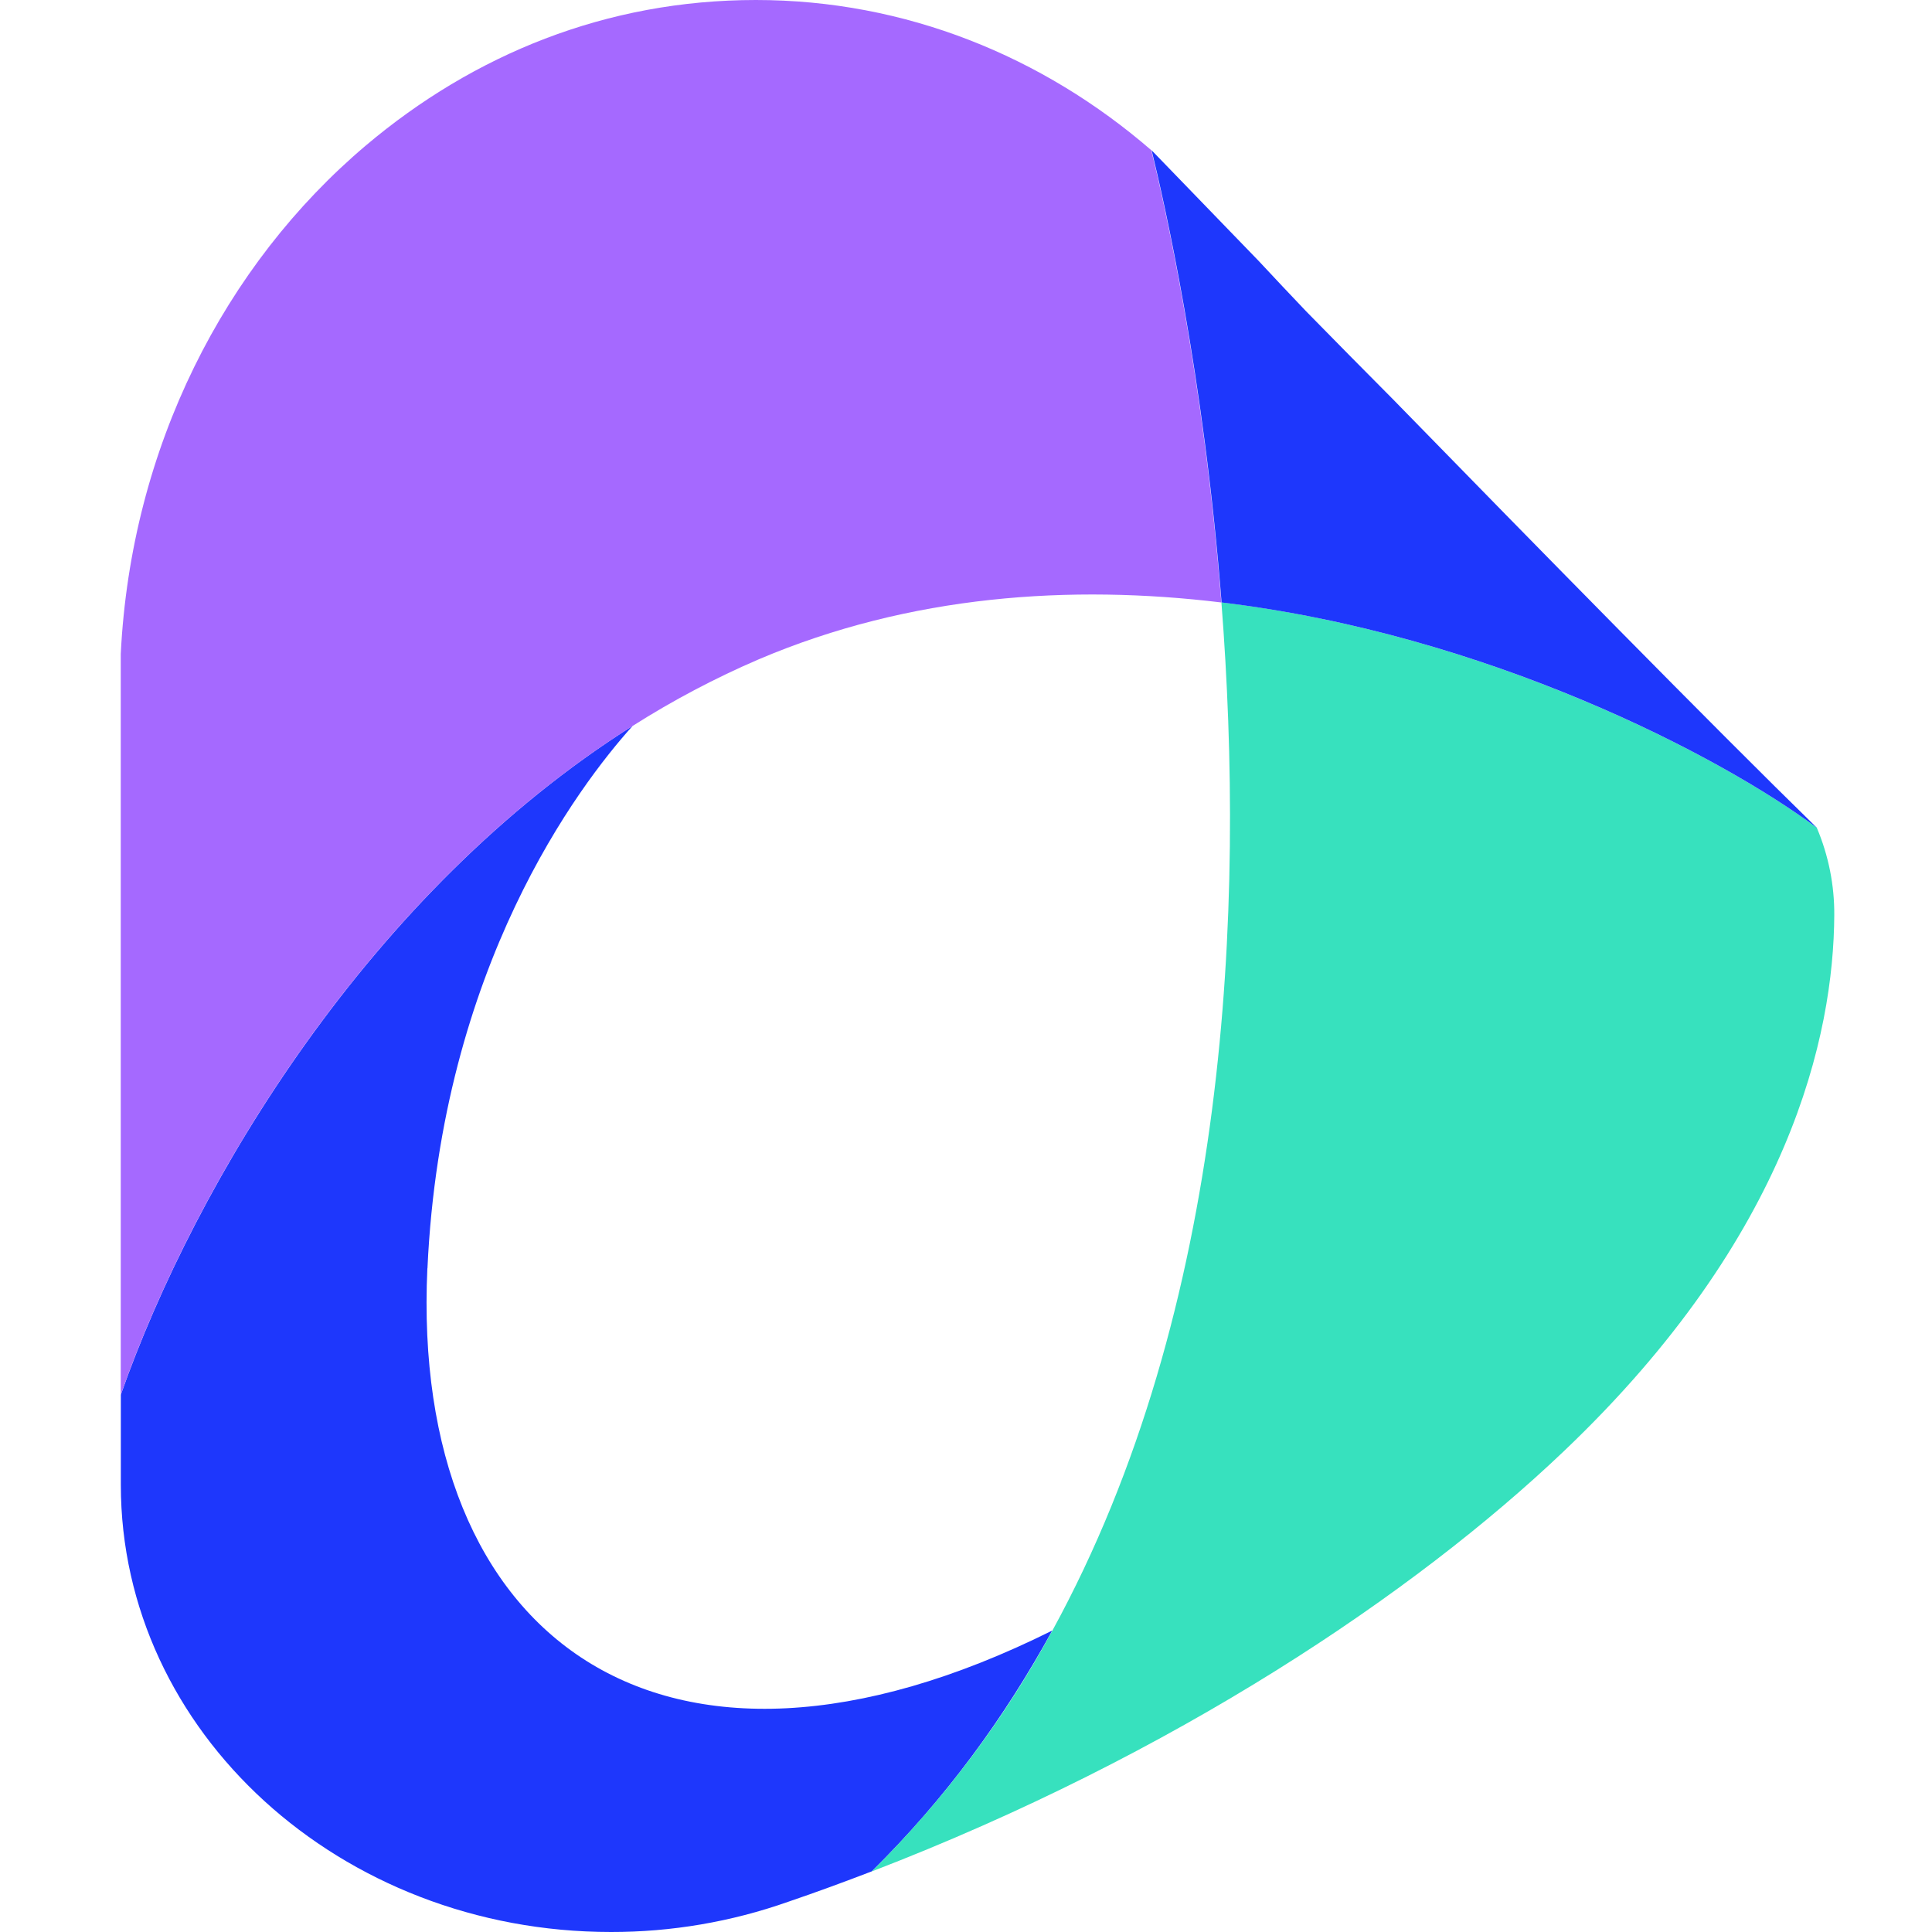
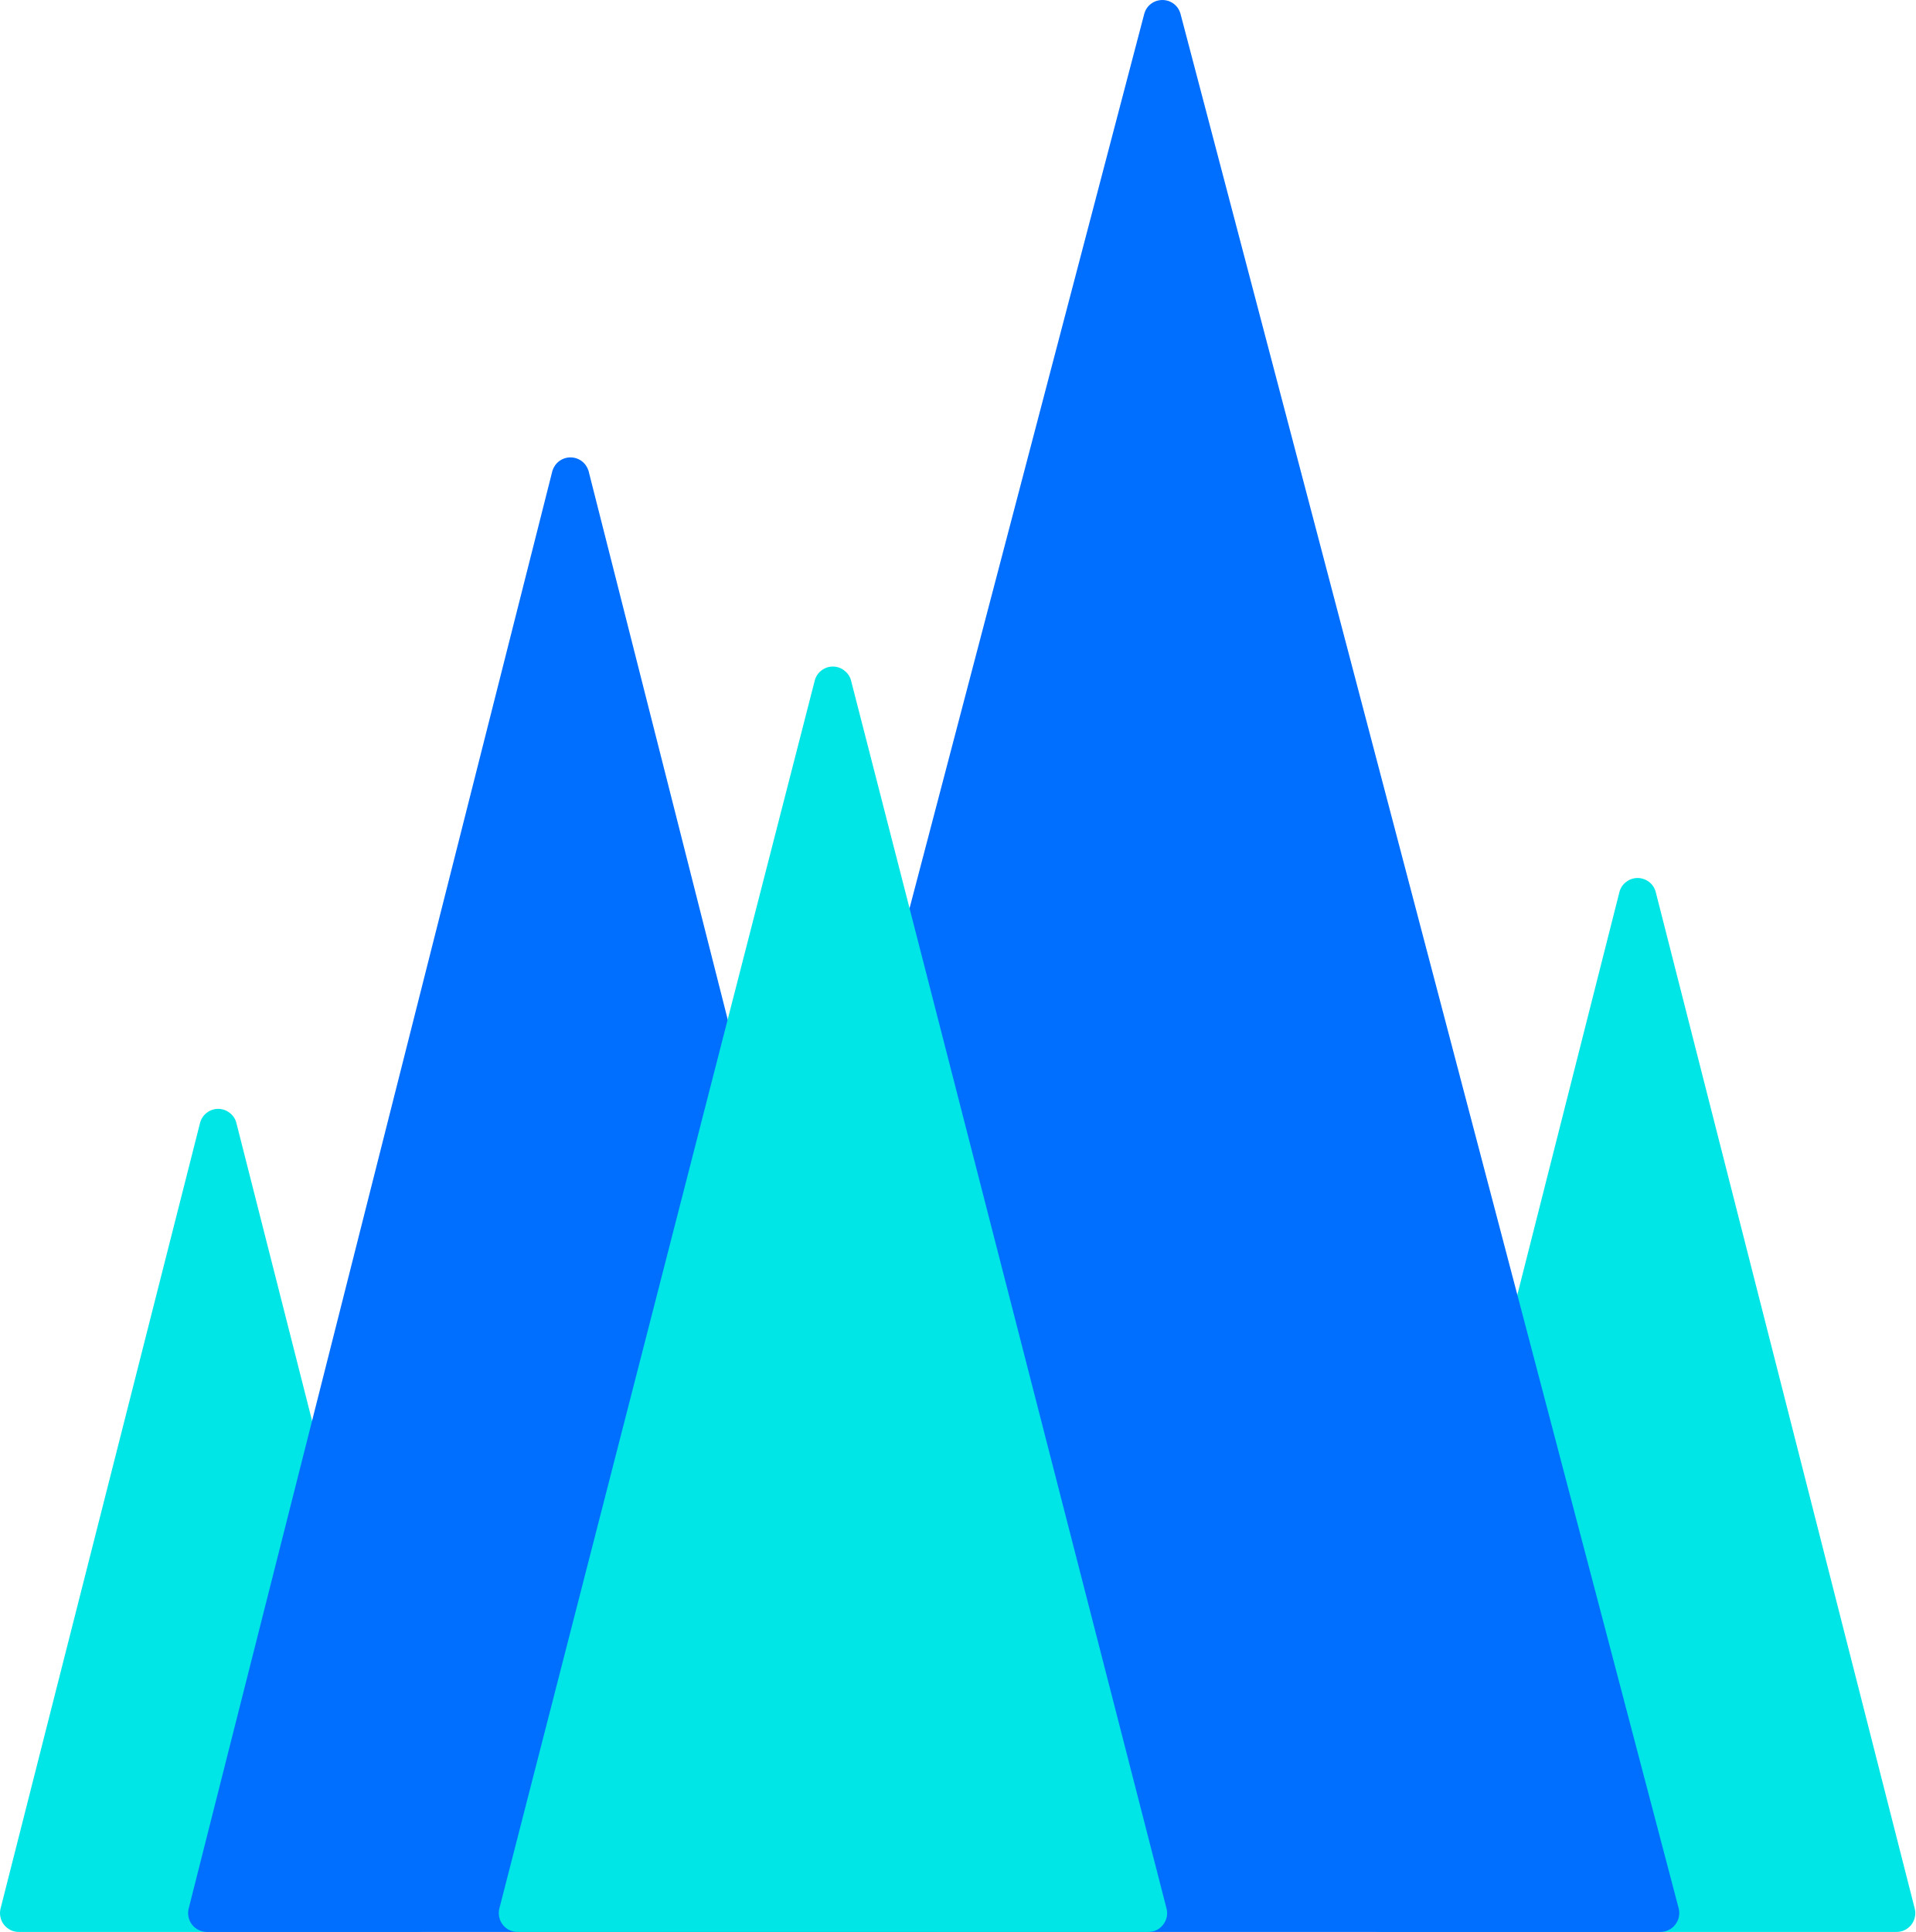
- <svg xmlns="http://www.w3.org/2000/svg" height="1em" style="flex:none;line-height:1" viewBox="0 0 24 24" width="1em">
-   <path d="M5.31 15.756c.172-3.75 1.883-5.999 2.549-6.739-3.26 2.058-5.425 5.658-6.358 8.308v1.12C1.501 21.513 4.226 24 7.59 24a6.59 6.59 0 002.2-.375c.353-.12.7-.248 1.039-.378.913-.899 1.65-1.91 2.243-2.992-4.877 2.431-7.974.072-7.763-4.5l.002.001z" fill="#1E37FC" />
-   <path d="M22.57 10.283c-1.212-.901-4.109-2.404-7.397-2.8.295 3.792.093 8.766-2.1 12.773a12.782 12.782 0 01-2.244 2.992c3.764-1.448 6.746-3.457 8.596-5.219 2.82-2.683 3.353-5.178 3.361-6.66a2.737 2.737 0 00-.216-1.084v-.002z" fill="#37E1BE" />
-   <path d="M14.303 1.867C12.955.7 11.248 0 9.39 0 7.532 0 5.883.677 4.545 1.807 2.791 3.29 1.627 5.557 1.5 8.125v9.201c.932-2.65 3.097-6.25 6.357-8.307.5-.318 1.025-.595 1.569-.829 1.883-.801 3.878-.932 5.746-.706-.222-2.83-.718-5.002-.87-5.617h.001z" fill="#A569FF" />
-   <path d="M17.305 4.961a199.47 199.47 0 01-1.08-1.094c-.202-.213-.398-.419-.586-.622l-1.333-1.378c.151.615.648 2.786.869 5.617 3.288.395 6.185 1.898 7.396 2.8-1.306-1.275-3.475-3.487-5.266-5.323z" fill="#1E37FC" />
+ <svg xmlns="http://www.w3.org/2000/svg" viewBox="-0.006 0 24.698 24.916">
+   <path d="M20.511 15.302L17.244 28.193C17.236 28.228 17.236 28.265 17.245 28.3C17.253 28.335 17.269 28.368 17.292 28.396C17.315 28.424 17.344 28.447 17.377 28.462C17.41 28.477 17.446 28.484 17.483 28.483H24.014C24.05 28.484 24.086 28.477 24.119 28.462C24.152 28.447 24.181 28.424 24.204 28.396C24.227 28.368 24.243 28.335 24.251 28.3C24.26 28.265 24.26 28.228 24.252 28.193L20.968 15.302C20.954 15.252 20.924 15.209 20.883 15.178C20.841 15.147 20.791 15.13 20.74 15.13C20.688 15.13 20.638 15.147 20.597 15.178C20.555 15.209 20.525 15.252 20.511 15.302V15.302Z" fill="#00E5E5" transform="matrix(1.017889, 0, 0, 1.017889, -1.952212187461555e-7, -4.077521)" />
+   <path d="M2.531 18.223L-5.28338e-06 28.192C-0.008 28.228 -0.008 28.264 0.001 28.3C0.009 28.335 0.025 28.368 0.048 28.396C0.071 28.424 0.1 28.446 0.133 28.462C0.166 28.477 0.202 28.484 0.238 28.483H5.28C5.316 28.484 5.352 28.477 5.385 28.462C5.418 28.446 5.447 28.424 5.47 28.396C5.493 28.368 5.51 28.335 5.518 28.3C5.526 28.264 5.527 28.228 5.519 28.192L2.986 18.223C2.971 18.174 2.94 18.132 2.899 18.102C2.858 18.071 2.809 18.055 2.758 18.055C2.707 18.055 2.658 18.071 2.617 18.102C2.576 18.132 2.546 18.174 2.531 18.223V18.223Z" fill="#00E5E5" transform="matrix(1.017889, 0, 0, 1.017889, -1.952212187461555e-7, -4.077521)" />
+   <path d="M6.993 9.968L2.383 28.192C2.375 28.226 2.375 28.262 2.383 28.296C2.39 28.331 2.406 28.363 2.427 28.391C2.449 28.419 2.476 28.441 2.508 28.457C2.539 28.473 2.574 28.482 2.609 28.483H11.833C11.869 28.483 11.905 28.476 11.938 28.461C11.971 28.446 12 28.424 12.023 28.395C12.046 28.367 12.062 28.334 12.071 28.299C12.079 28.264 12.079 28.227 12.071 28.192L7.449 9.968C7.433 9.92 7.403 9.877 7.362 9.847C7.321 9.817 7.272 9.801 7.221 9.801C7.17 9.801 7.121 9.817 7.08 9.847C7.039 9.877 7.009 9.92 6.993 9.968Z" fill="#006EFF" transform="matrix(1.017889, 0, 0, 1.017889, -1.952212187461555e-7, -4.077521)" />
+   <path d="M14.947 4.173C14.932 4.125 14.902 4.082 14.861 4.052C14.82 4.022 14.771 4.006 14.72 4.006C14.669 4.006 14.619 4.022 14.578 4.052C14.537 4.082 14.507 4.125 14.492 4.173L8.19 28.192C8.182 28.227 8.182 28.264 8.19 28.299C8.199 28.335 8.215 28.367 8.238 28.395C8.261 28.424 8.29 28.446 8.323 28.461C8.356 28.476 8.392 28.483 8.428 28.483H21.023C21.06 28.483 21.096 28.476 21.128 28.461C21.161 28.446 21.191 28.424 21.213 28.395C21.236 28.367 21.253 28.335 21.261 28.299C21.269 28.264 21.27 28.227 21.262 28.192L14.947 4.173Z" fill="#006EFF" transform="matrix(1.017889, 0, 0, 1.017889, -1.952212187461555e-7, -4.077521)" />
+   <path d="M10.318 12.619L6.319 28.19C6.311 28.226 6.311 28.263 6.319 28.298C6.327 28.334 6.343 28.367 6.366 28.395C6.389 28.424 6.418 28.447 6.452 28.462C6.485 28.477 6.521 28.484 6.557 28.483H14.535C14.572 28.484 14.608 28.477 14.641 28.462C14.674 28.447 14.703 28.424 14.726 28.395C14.749 28.367 14.765 28.334 14.774 28.298C14.782 28.263 14.782 28.226 14.773 28.19L10.773 12.619C10.758 12.57 10.727 12.528 10.686 12.498C10.645 12.467 10.596 12.451 10.545 12.451C10.494 12.451 10.445 12.467 10.404 12.498C10.363 12.528 10.333 12.57 10.318 12.619Z" fill="#00E5E5" transform="matrix(1.017889, 0, 0, 1.017889, -1.952212187461555e-7, -4.077521)" />
</svg>
